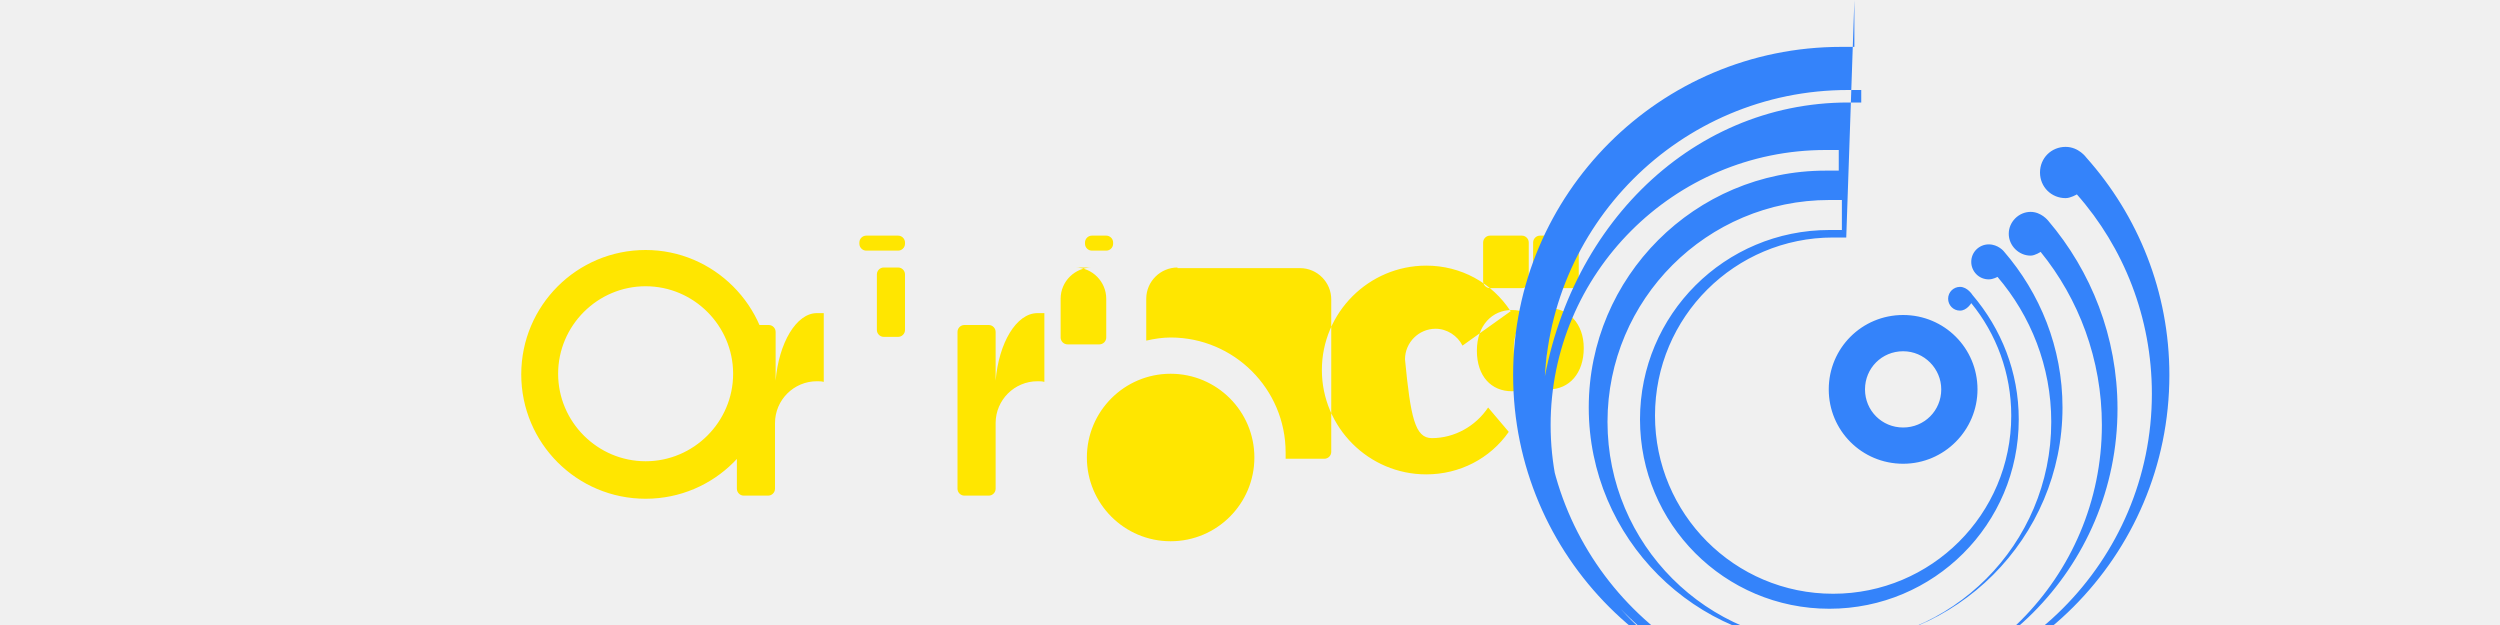
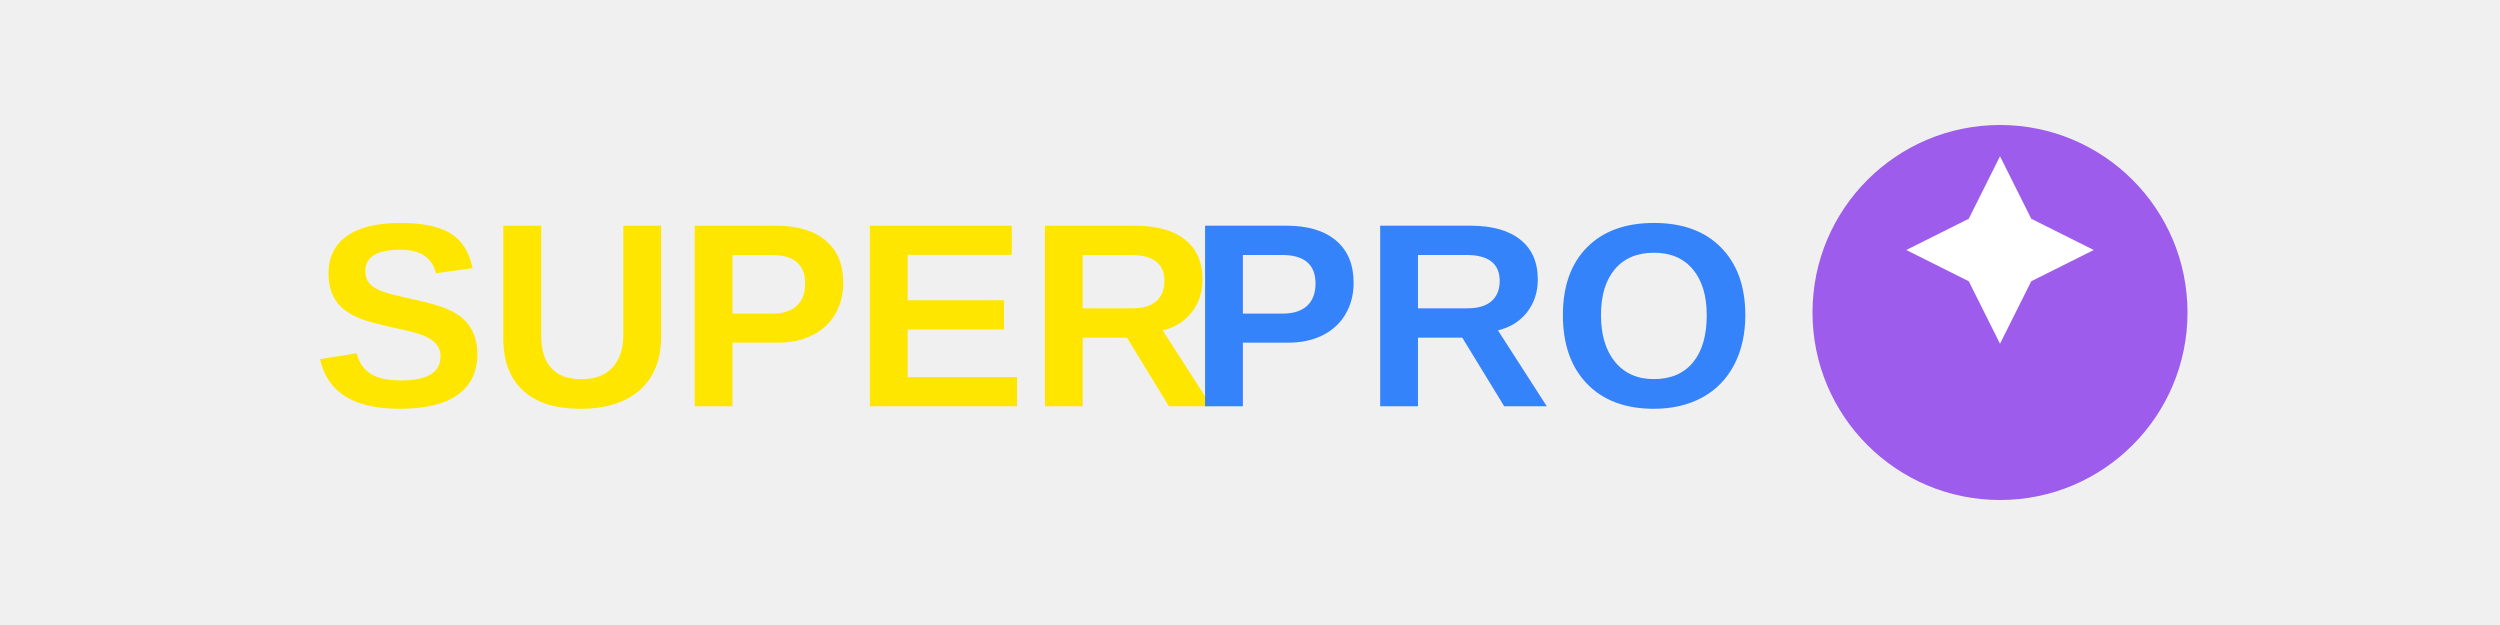
<svg xmlns="http://www.w3.org/2000/svg" width="400" height="100" viewBox="0 0 400 100" fill="none">
-   <path d="M253.4,55.7c0,4-2.3,6.6-5.6,6.6c-3.1,0-5.6-2.4-5.6-6.5c0-4,2.4-6.5,5.6-6.5C250.9,49.3,253.4,51.7,253.4,55.7 M236.3,56.1c0,4.1,2.3,6.5,5.6,6.5c3.1,0,5.6-2.4,5.6-6.5c0-4-2.3-6.5-5.6-6.5C238.8,49.6,236.3,52,236.3,56.1 M238.4,37.7 c-0.6,0-1.1,0.5-1.1,1.1v6.2c0,0.6,0.5,1.1,1.1,1.1h5.1c0.6,0,1.1-0.5,1.1-1.1v-6.2c0-0.6-0.5-1.1-1.1-1.1H238.4z M246.4,37.7 c-0.6,0-1.1,0.5-1.1,1.1v6.2c0,0.6,0.5,1.1,1.1,1.1h5.1c0.6,0,1.1-0.5,1.1-1.1v-6.2c0-0.6-0.5-1.1-1.1-1.1H246.4z M229.1,70.1 c3.6,0,7-1.9,9-4.9l3.3,3.9c-3,4.3-7.9,6.8-13.2,6.8c-9.2,0-16.7-7.5-16.7-16.7c0-9.2,7.5-16.7,16.7-16.7c5.5,0,10.5,2.7,13.5,7.3 l-7.7,5.5c-0.8-1.6-2.5-2.7-4.3-2.7c-2.7,0-4.9,2.2-4.9,4.9C225.7,66.8,226.4,70.1,229.1,70.1 M188.4,42.8c-2.7,0-5,2.2-5,5v6.7 c1.3-0.3,2.6-0.5,3.9-0.5c10.1,0,18.4,8.2,18.4,18.4c0,0.3,0,0.7,0,1h6.2c0.6,0,1.1-0.5,1.1-1.1V47.9c0-2.7-2.2-5-5-5H188.4z M187.3,59.8c-7.4,0-13.4,6-13.4,13.4c0,7.4,6,13.4,13.4,13.4c7.4,0,13.4-6,13.4-13.4C200.7,65.8,194.7,59.8,187.3,59.8 M174.7,42.8c-2.7,0-5,2.2-5,5v6.2c0,0.6,0.5,1.1,1.1,1.1h5.1c0.6,0,1.1-0.5,1.1-1.1v-6.2c0-2.7-2.2-5-5-5H174.7z M174.7,37.7 c-0.6,0-1.1,0.5-1.1,1.1V39c0,0.6,0.5,1.1,1.1,1.1h2.3c0.6,0,1.1-0.5,1.1-1.1v-0.2c0-0.6-0.5-1.1-1.1-1.1H174.7z M159.3,60.9v-7.8 c0-0.6-0.5-1.1-1.1-1.1h-3.9c-0.6,0-1.1,0.5-1.1,1.1v25.1c0,0.6,0.5,1.1,1.1,1.1h3.9c0.6,0,1.1-0.5,1.1-1.1V67.7 c0-3.7,3-6.7,6.7-6.7c0.4,0,0.7,0,1.1,0.1v-11c-0.4,0-0.7,0-1.1,0C162.6,50.1,159.8,54.9,159.3,60.9 M124.1,60.9v-7.8 c0-0.6-0.5-1.1-1.1-1.1H119c-0.6,0-1.1,0.5-1.1,1.1v25.1c0,0.6,0.5,1.1,1.1,1.1h3.9c0.6,0,1.1-0.5,1.1-1.1V67.7 c0-3.7,3-6.7,6.7-6.7c0.4,0,0.7,0,1.1,0.1v-11c-0.4,0-0.7,0-1.1,0C127.4,50.1,124.6,54.9,124.1,60.9 M143.7,42.8h-2.3 c-0.6,0-1.1,0.5-1.1,1.1v8.9c0,0.6,0.5,1.1,1.1,1.1h2.3c0.6,0,1.1-0.5,1.1-1.1v-8.9C144.8,43.3,144.3,42.8,143.7,42.8 M138.6,37.7 h5.1c0.6,0,1.1,0.5,1.1,1.1v0.2c0,0.6-0.5,1.1-1.1,1.1h-5.1c-0.6,0-1.1-0.5-1.1-1.1v-0.2C137.5,38.2,138,37.7,138.6,37.7 M103.3,73.8c-7.7,0-14-6.3-14-14s6.3-14,14-14s14,6.3,14,14S111,73.8,103.3,73.8 M103.3,40c-11,0-19.9,8.9-19.9,19.9 c0,11,8.9,19.9,19.9,19.9c11,0,19.9-8.9,19.9-19.9C123.1,48.9,114.2,40,103.3,40" fill="#FFE600" />
-   <path d="M310.6,62.3c0,3.4-2.7,6.1-6.1,6.1c-3.4,0-6.1-2.7-6.1-6.1c0-3.4,2.7-6.1,6.1-6.1C307.9,56.2,310.6,59,310.6,62.3 M316.4,62.3c0-6.6-5.3-11.9-11.9-11.9c-6.6,0-11.9,5.3-11.9,11.9c0,6.6,5.3,11.9,11.9,11.9C311.1,74.2,316.4,68.8,316.4,62.3 M295.4,38c0,0-1.8,0-2.1,0c-15.7,0-28.5,12.7-28.5,28.5c0,15.7,12.7,28.5,28.5,28.5c15.7,0,28.5-12.7,28.5-28.5 c0-6.8-2.4-13.1-6.4-18c0,0-0.7,1.2-1.8,1.2c-1.1,0-1.9-0.9-1.9-1.9c0-1.1,0.9-1.9,1.9-1.9c1.2,0,2,1.3,2,1.3 c4.6,5.4,7.4,12.3,7.4,19.9c0,16.8-13.6,30.3-30.3,30.3c-16.8,0-30.3-13.6-30.3-30.3c0-16.8,13.6-30.3,30.3-30.3c0.3,0,2,0,2,0V32 c0,0-1.7,0-2,0c-19.6,0-35.5,15.9-35.5,35.5c0,19.6,15.9,35.5,35.5,35.5c19.6,0,35.5-15.9,35.5-35.5c0-8.9-3.3-17-8.6-23.2 c0,0-0.7,0.4-1.4,0.4c-1.6,0-2.8-1.3-2.8-2.8c0-1.6,1.3-2.8,2.8-2.8c1.5,0,2.4,1.1,2.4,1.1c5.8,6.7,9.4,15.4,9.4,25 c0,20.9-17,37.9-37.9,37.9c-20.9,0-37.9-17-37.9-37.9c0-20.9,17-37.9,37.9-37.9c0.3,0,2.1,0,2.1,0V24c0,0-1.8,0-2.1,0 c-24.3,0-44,19.8-44,44c0,24.4,19.8,44.2,44.1,44.2c24.3,0,44.1-19.8,44.1-44.2c0-10.5-3.7-20.2-9.8-27.7c0,0-0.9,0.6-1.6,0.6 c-1.9,0-3.5-1.6-3.5-3.5c0-1.9,1.6-3.5,3.5-3.5c1.7,0,2.8,1.4,2.8,1.4c6.9,8.1,11.1,18.6,11.1,30.1c0,25.5-20.7,46.2-46.2,46.2 c-25.5,0-46.2-20.7-46.2-46.2C249.5,37.1,270.2,16.4,295.7,16.4c0.4,0,2.1,0,2.1,0v-2c0,0-1.7,0-2.1,0 c-26.9,0-48.6,21.8-48.6,48.6c0,26.9,21.8,48.6,48.6,48.6c26.8,0,48.6-21.8,48.6-48.6c0-12.2-4.5-23.4-12-31.9c0,0-1,0.6-1.8,0.6 c-2.3,0-4.1-1.8-4.1-4.1c0-2.3,1.8-4.1,4.1-4.1c2.1,0,3.3,1.7,3.3,1.7c8.3,9.3,13.3,21.5,13.3,34.8c0,29-23.5,52.5-52.5,52.5 c-29,0-52.5-23.5-52.5-52.5c0-29,23.5-52.5,52.5-52.5c0.3,0,2.1,0,2.1,0V0" fill="#3483FA" />
+   <text x="50" y="65" font-family="Arial, sans-serif" font-weight="bold" font-size="42" fill="#FFE600">SUPER</text>
+   <text x="190" y="65" font-family="Arial, sans-serif" font-weight="bold" font-size="42" fill="#3483FA">PRO</text>
+   <circle cx="320" cy="50" r="30" fill="#7A1DEA" opacity="0.7" />
+   <path d="M320 25l5 10 10 5-10 5-5 10-5-10-10-5 10-5z" fill="#FFFFFF" />
</svg>
